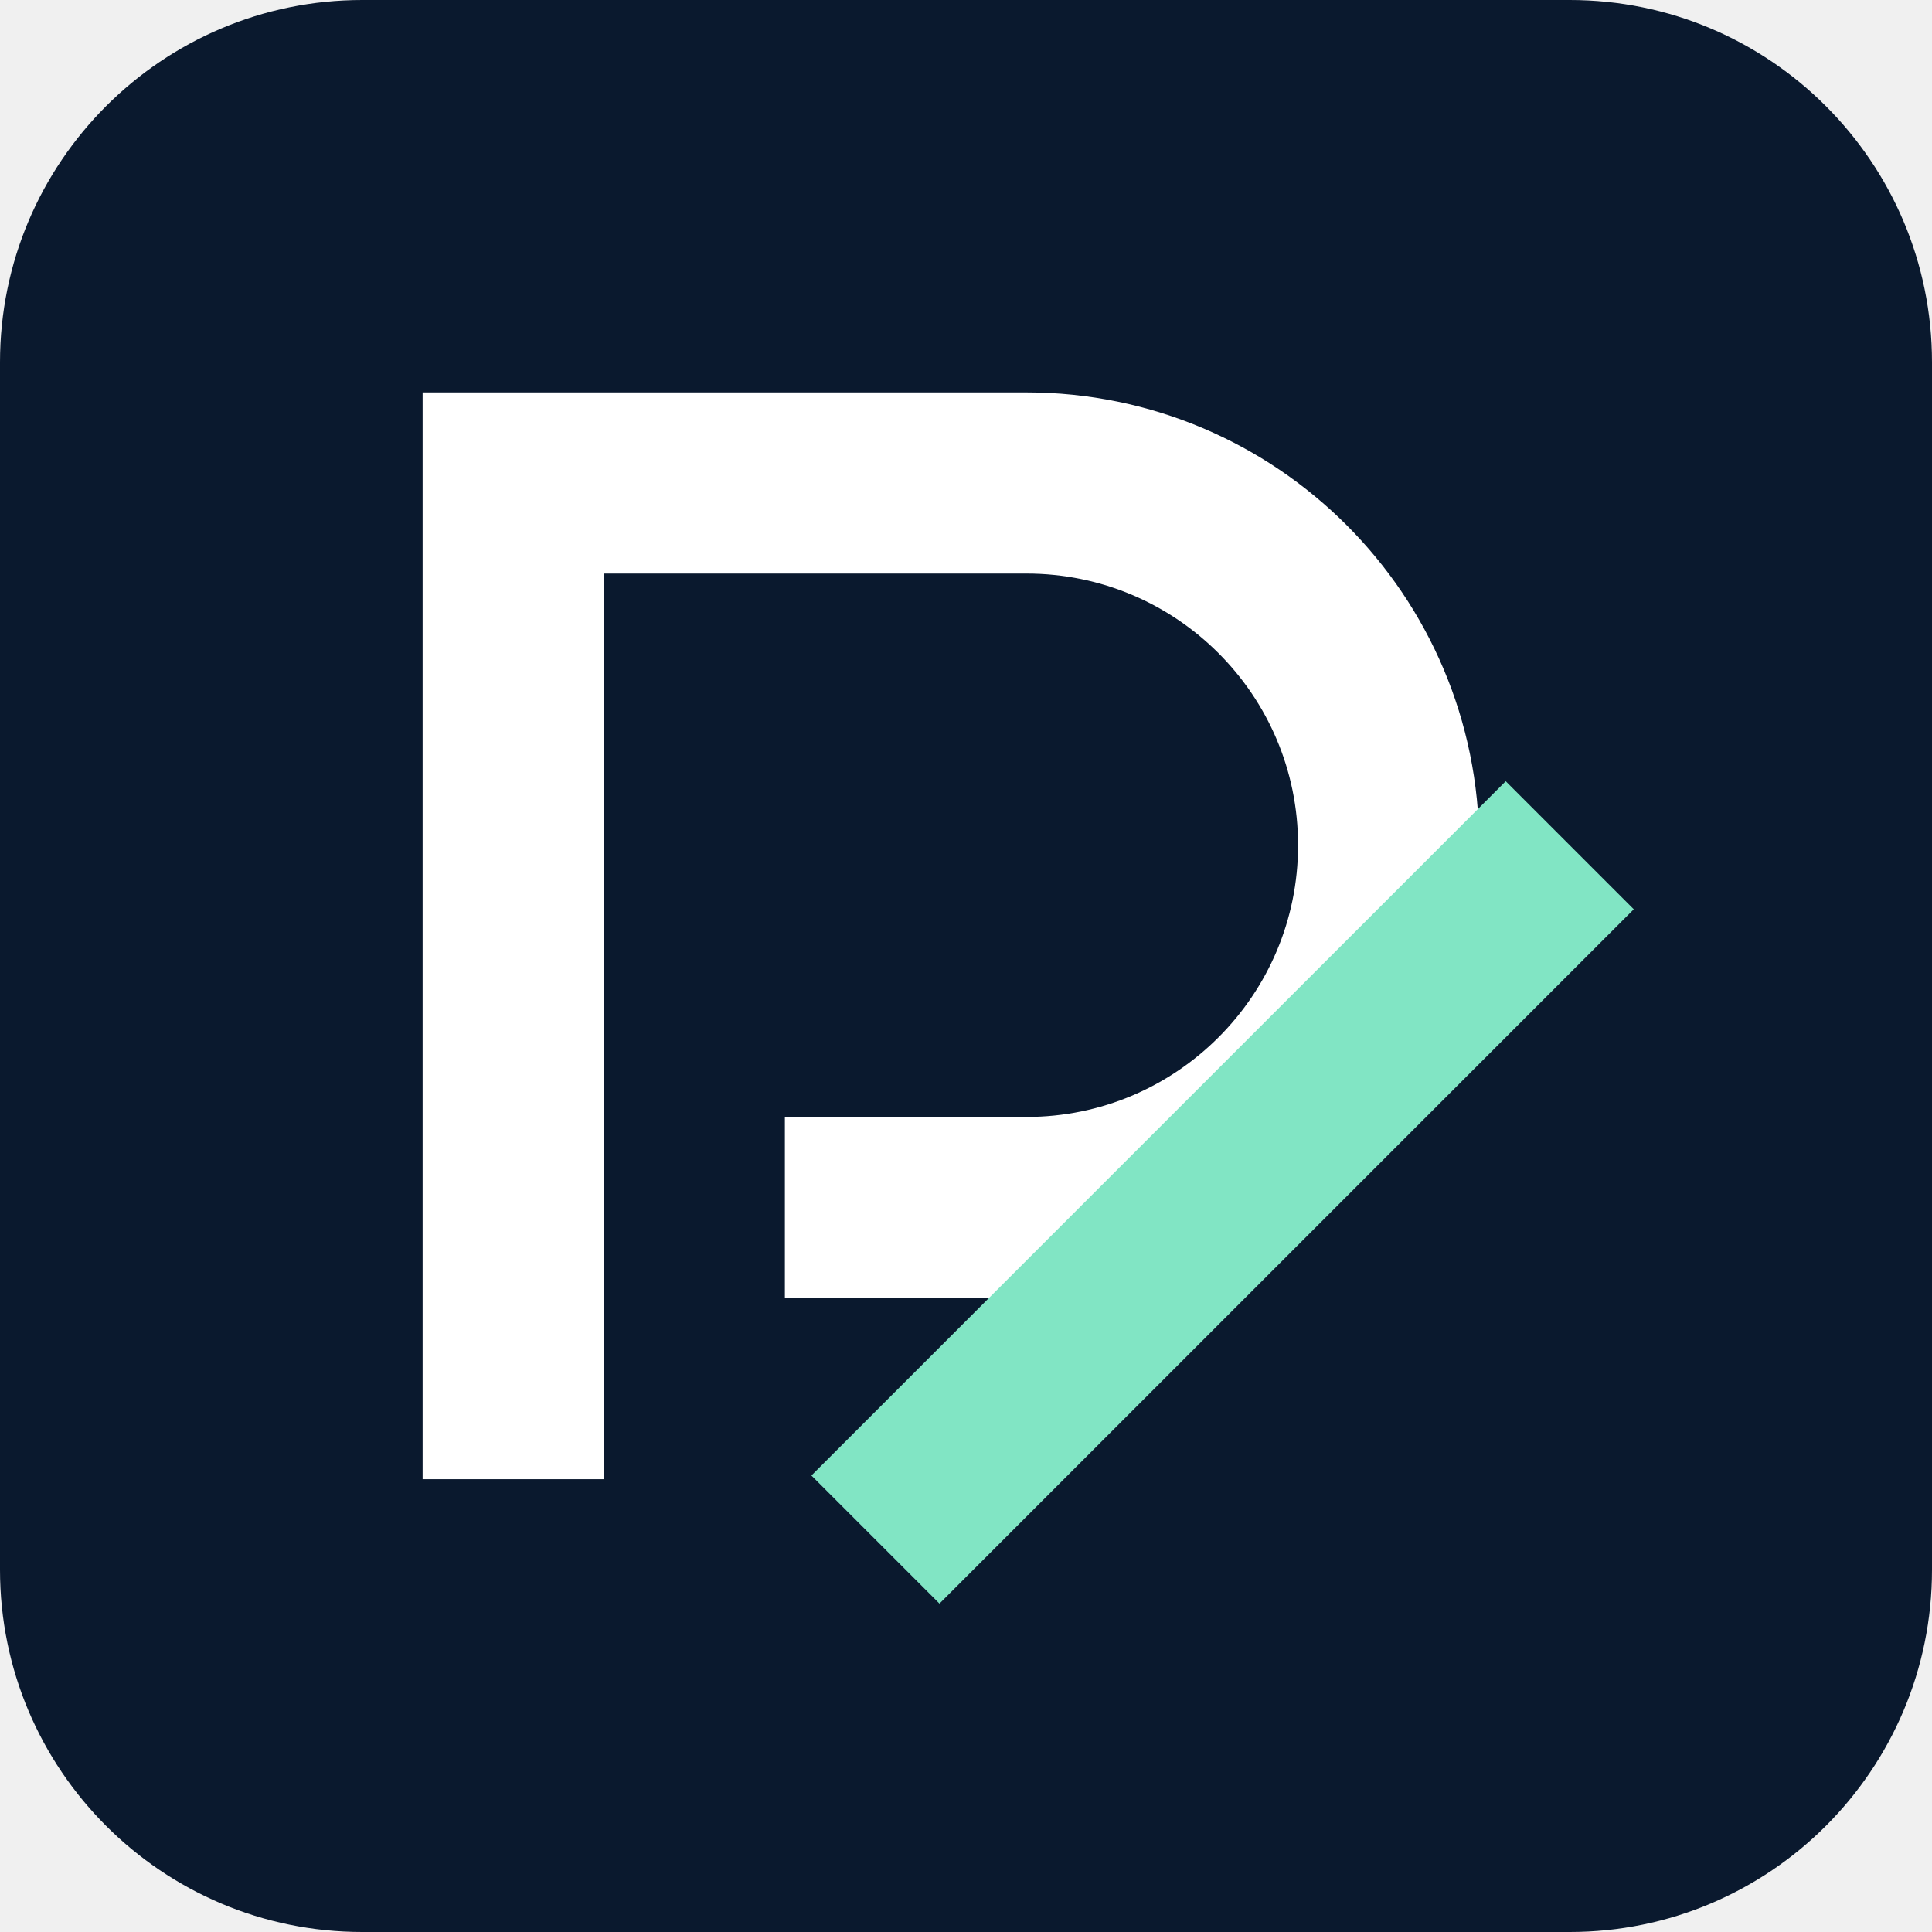
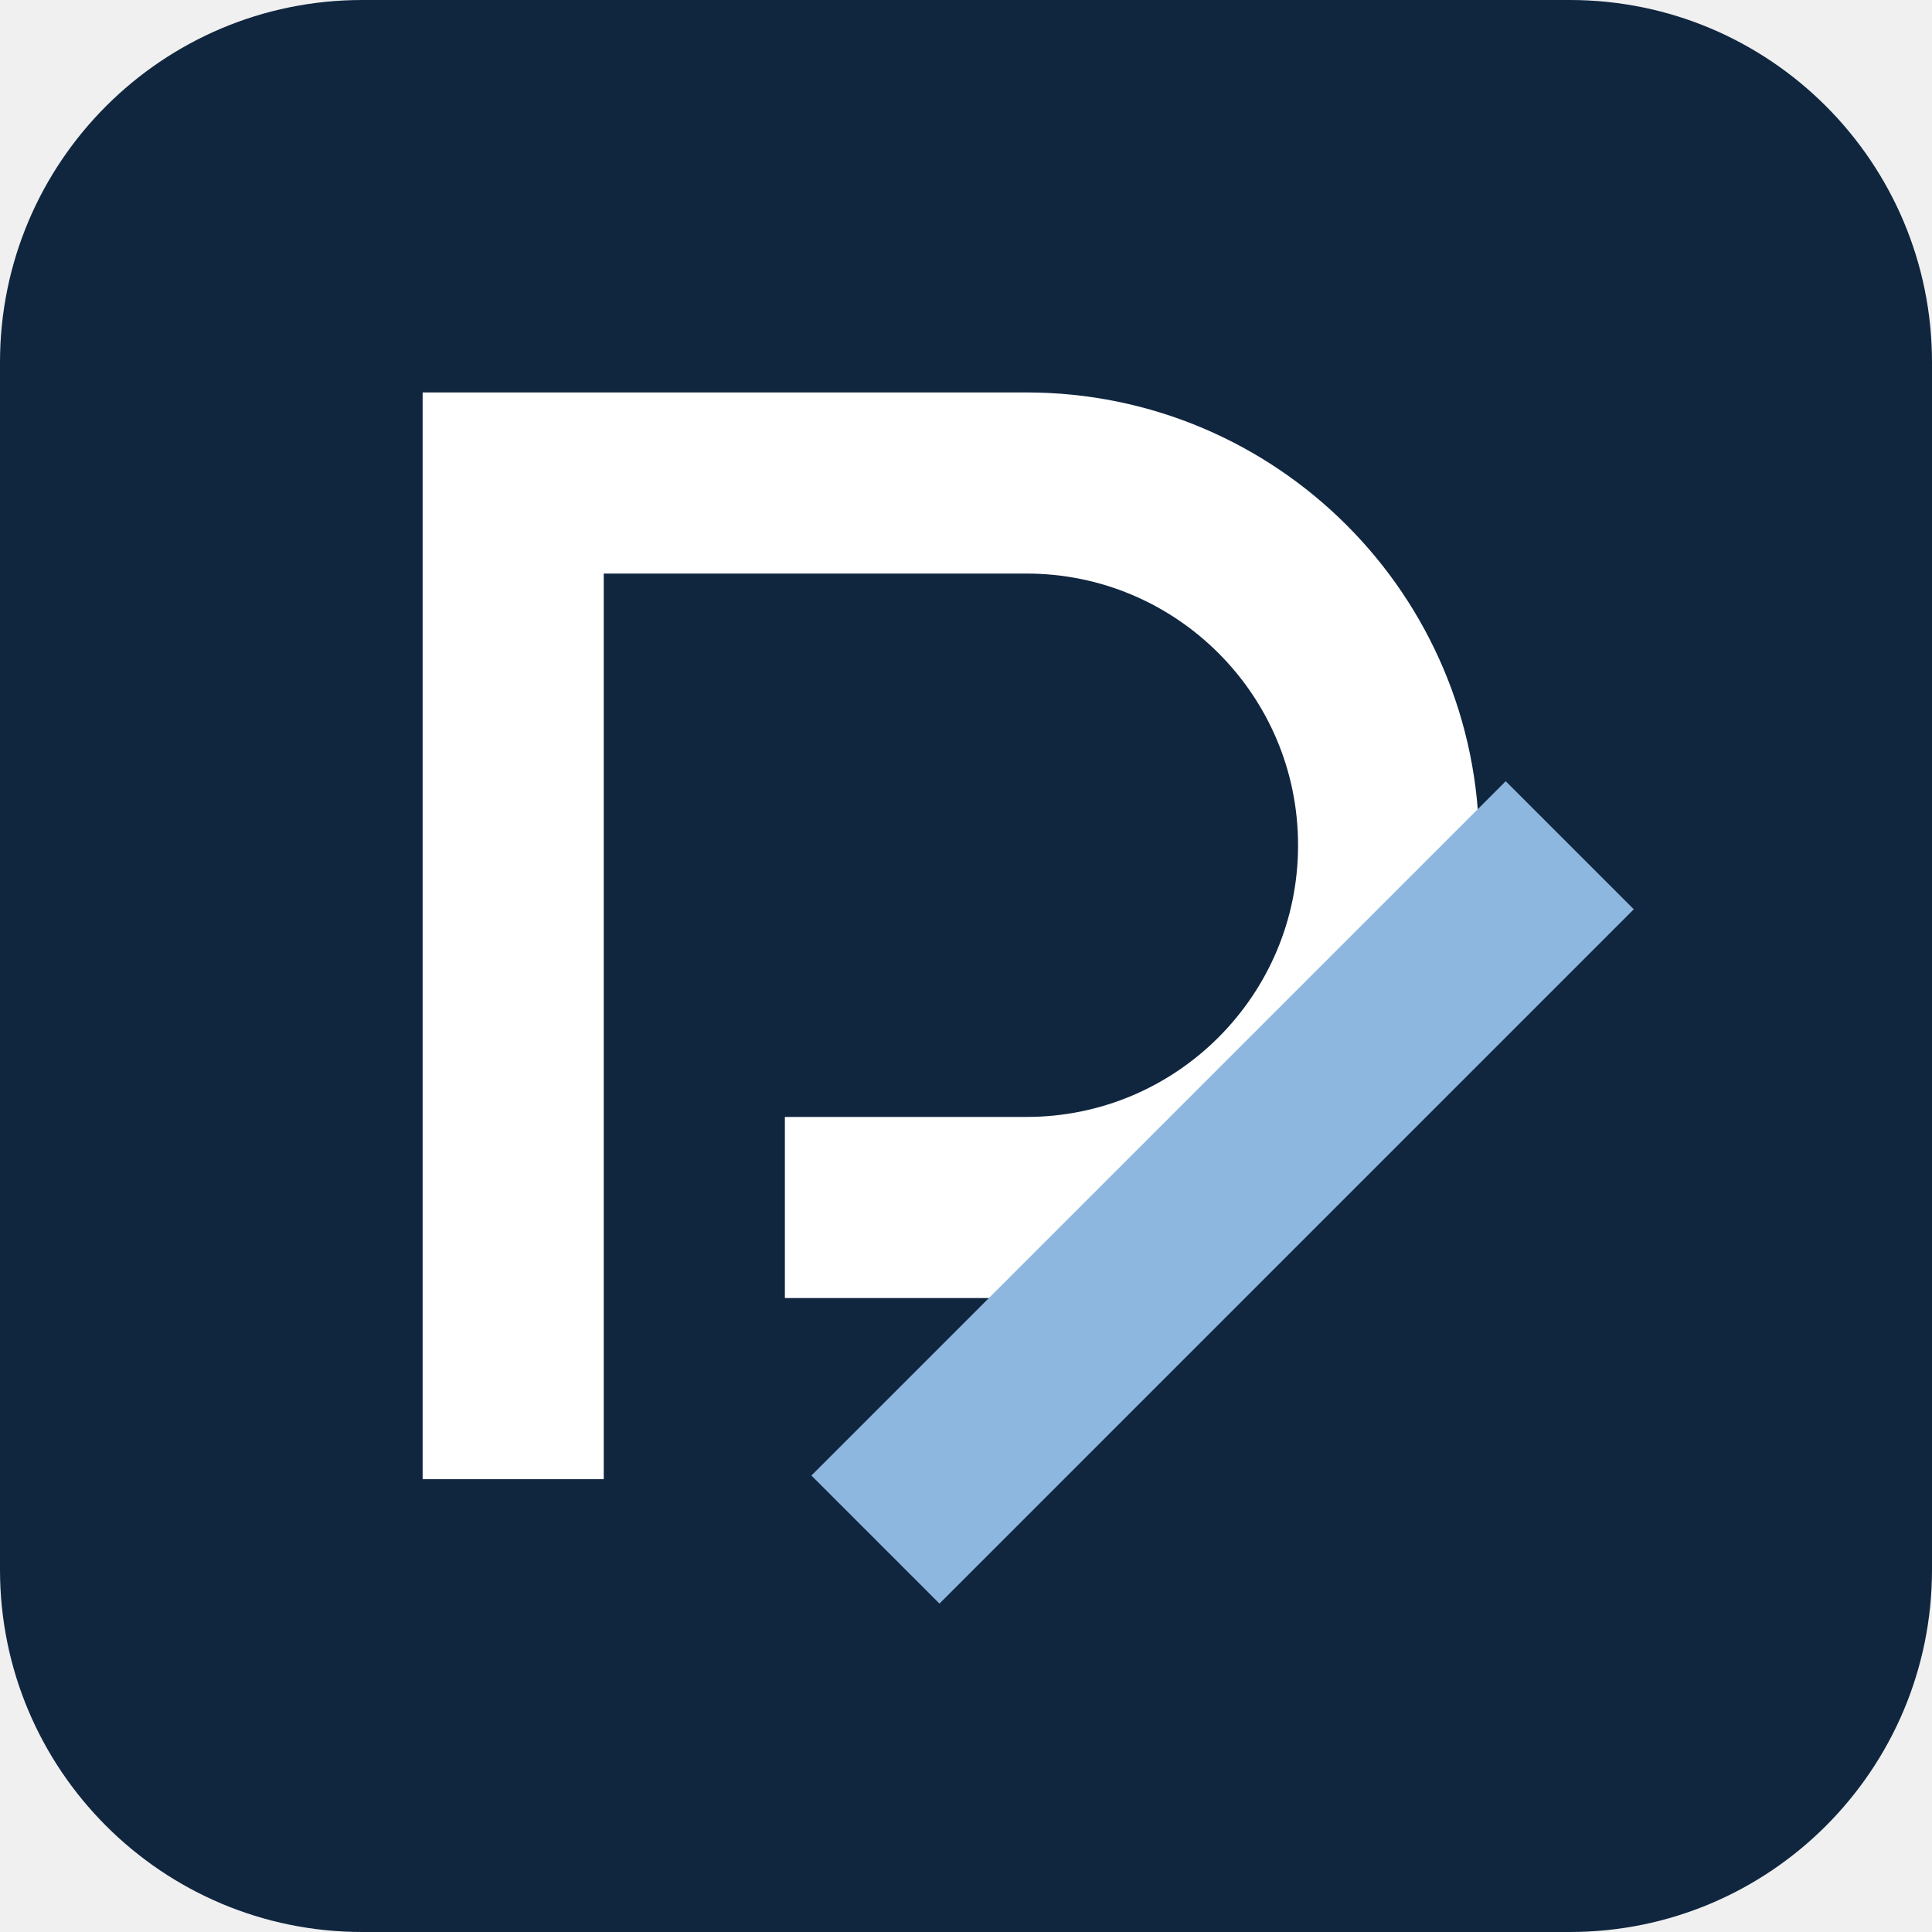
<svg xmlns="http://www.w3.org/2000/svg" viewBox="0 0 64 64">
-   <rect width="64" height="64" rx="12" fill="#0a192e" />
+   <rect width="64" height="64" rx="12" fill="#10263f" />
  <path d="M17 49V16h17a12 12 0 0 1 0 24h-8" fill="none" stroke="#fff" stroke-width="6" />
-   <path d="m29 51 23-23" stroke="#81e5c4" stroke-width="6" />
+   <path d="m29 51 23-23" stroke="#8eb7e0" stroke-width="6" />
</svg>
